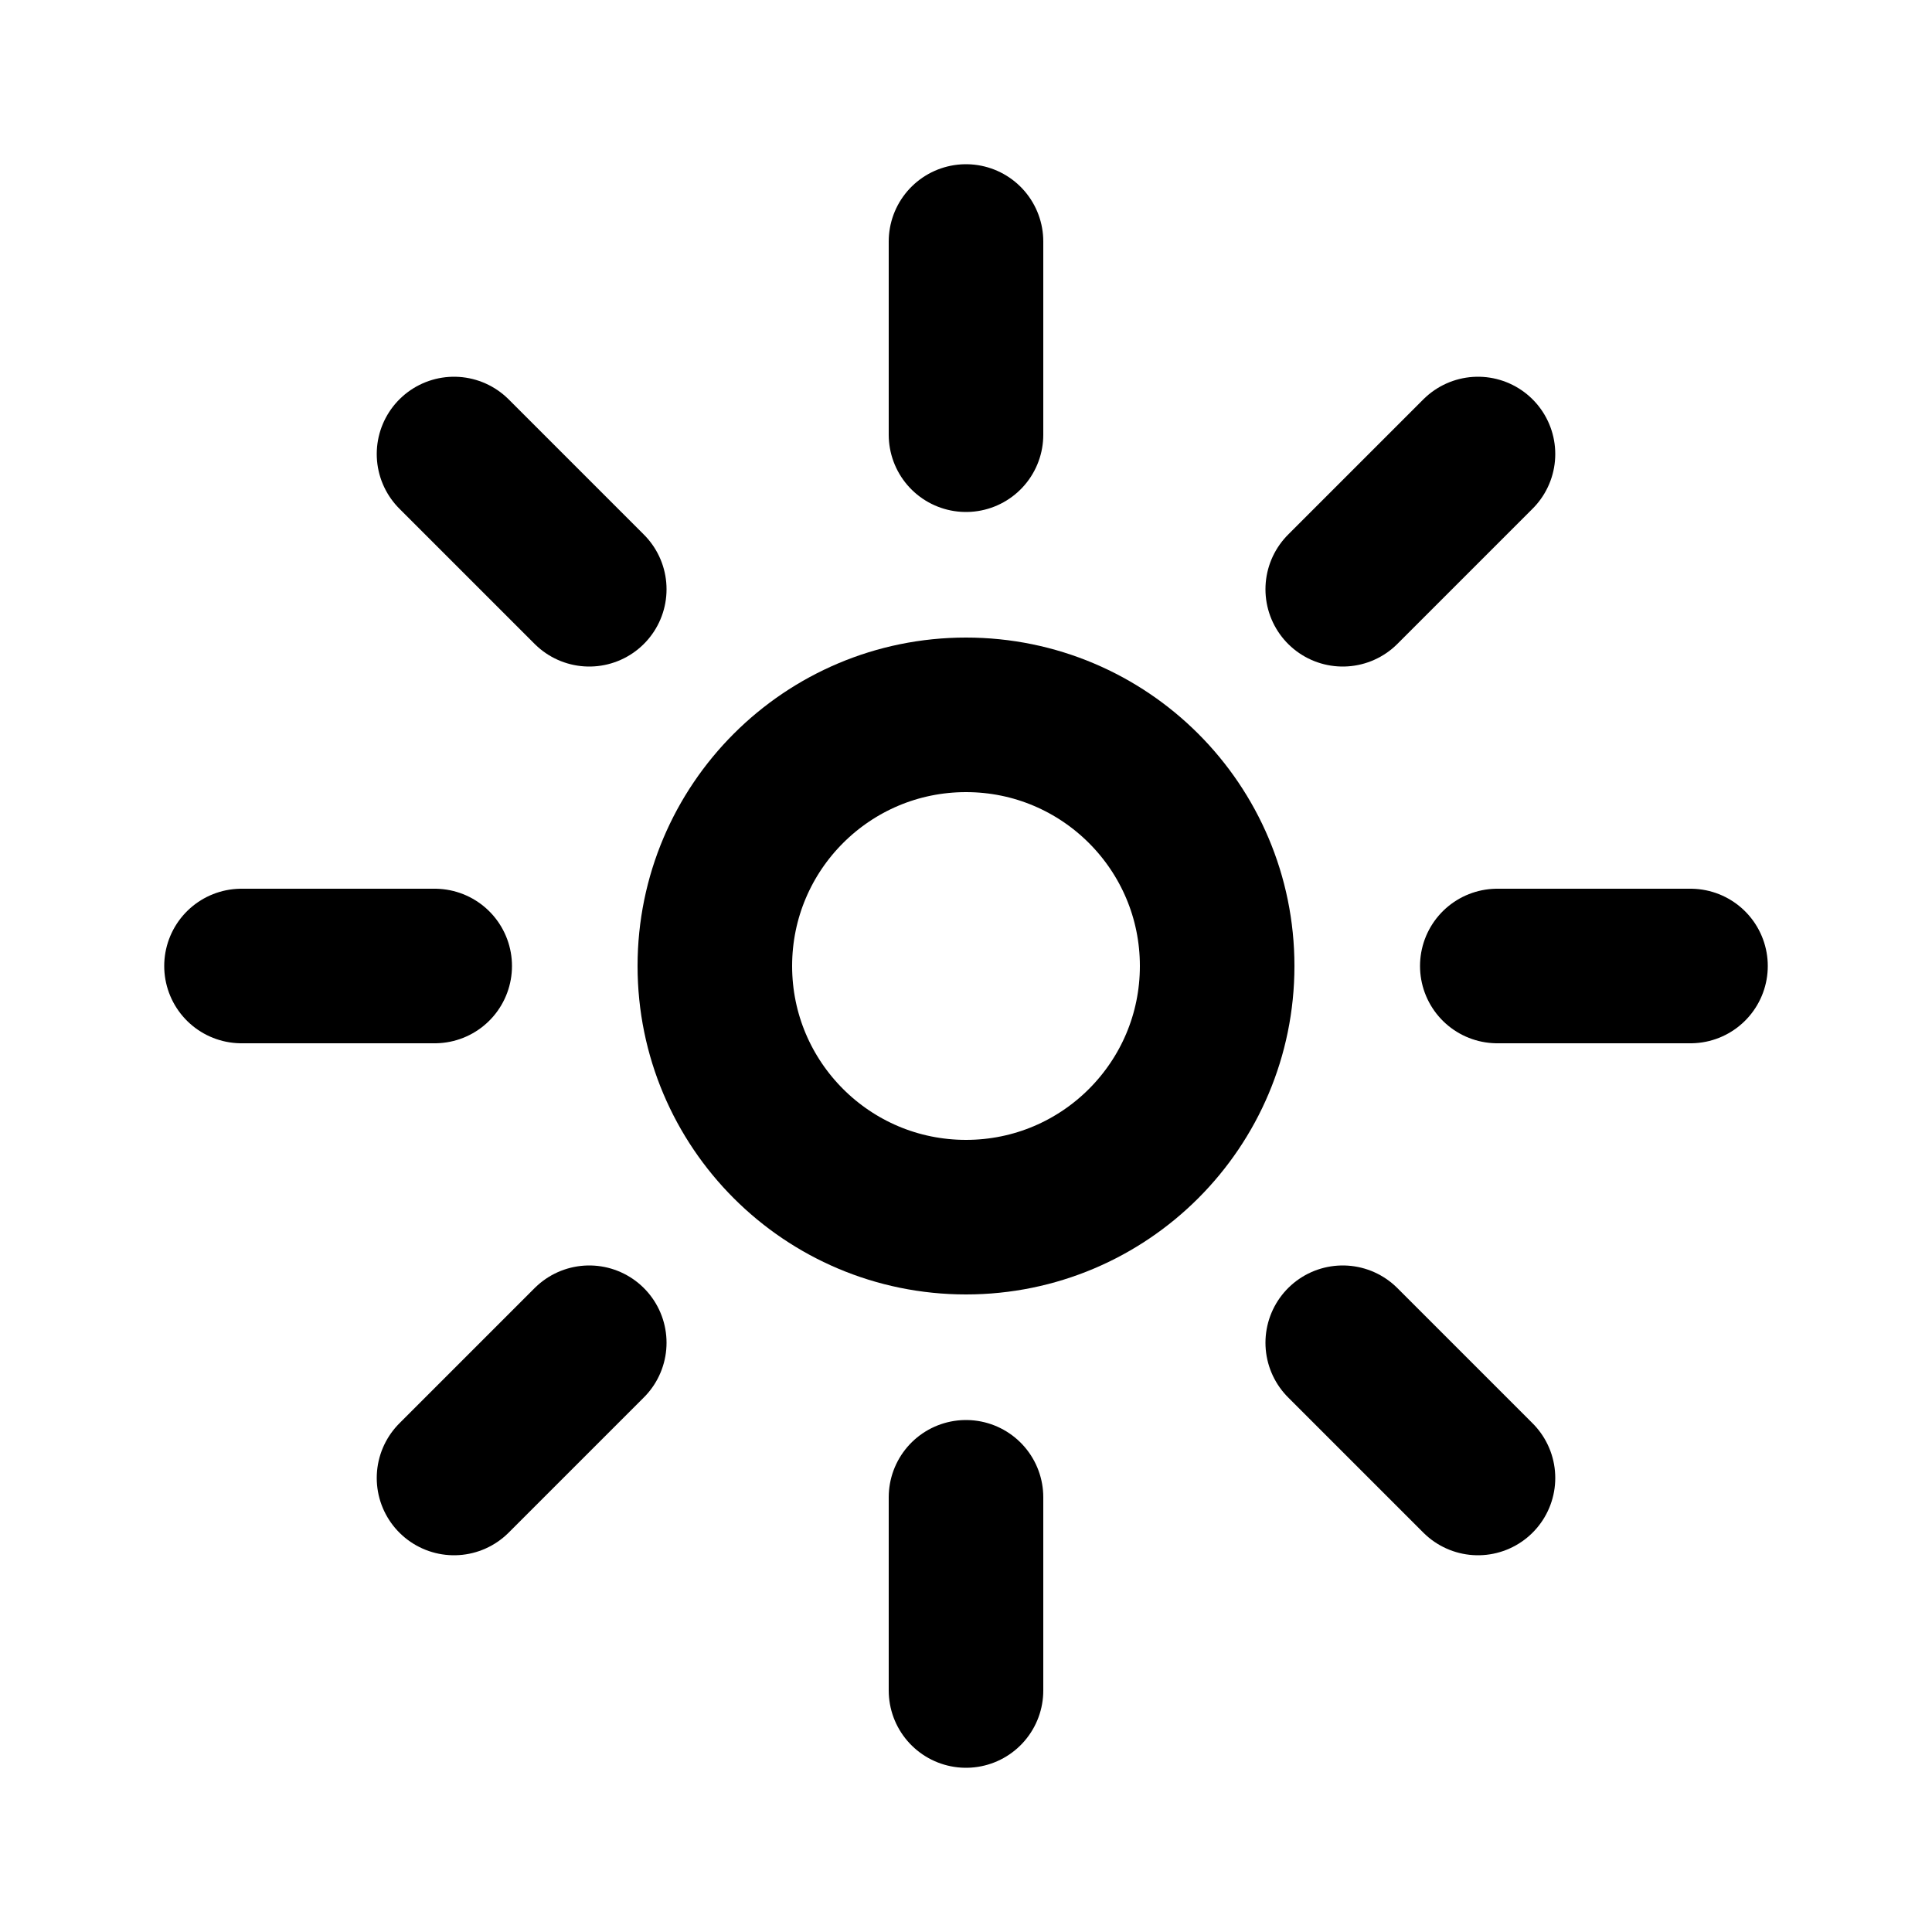
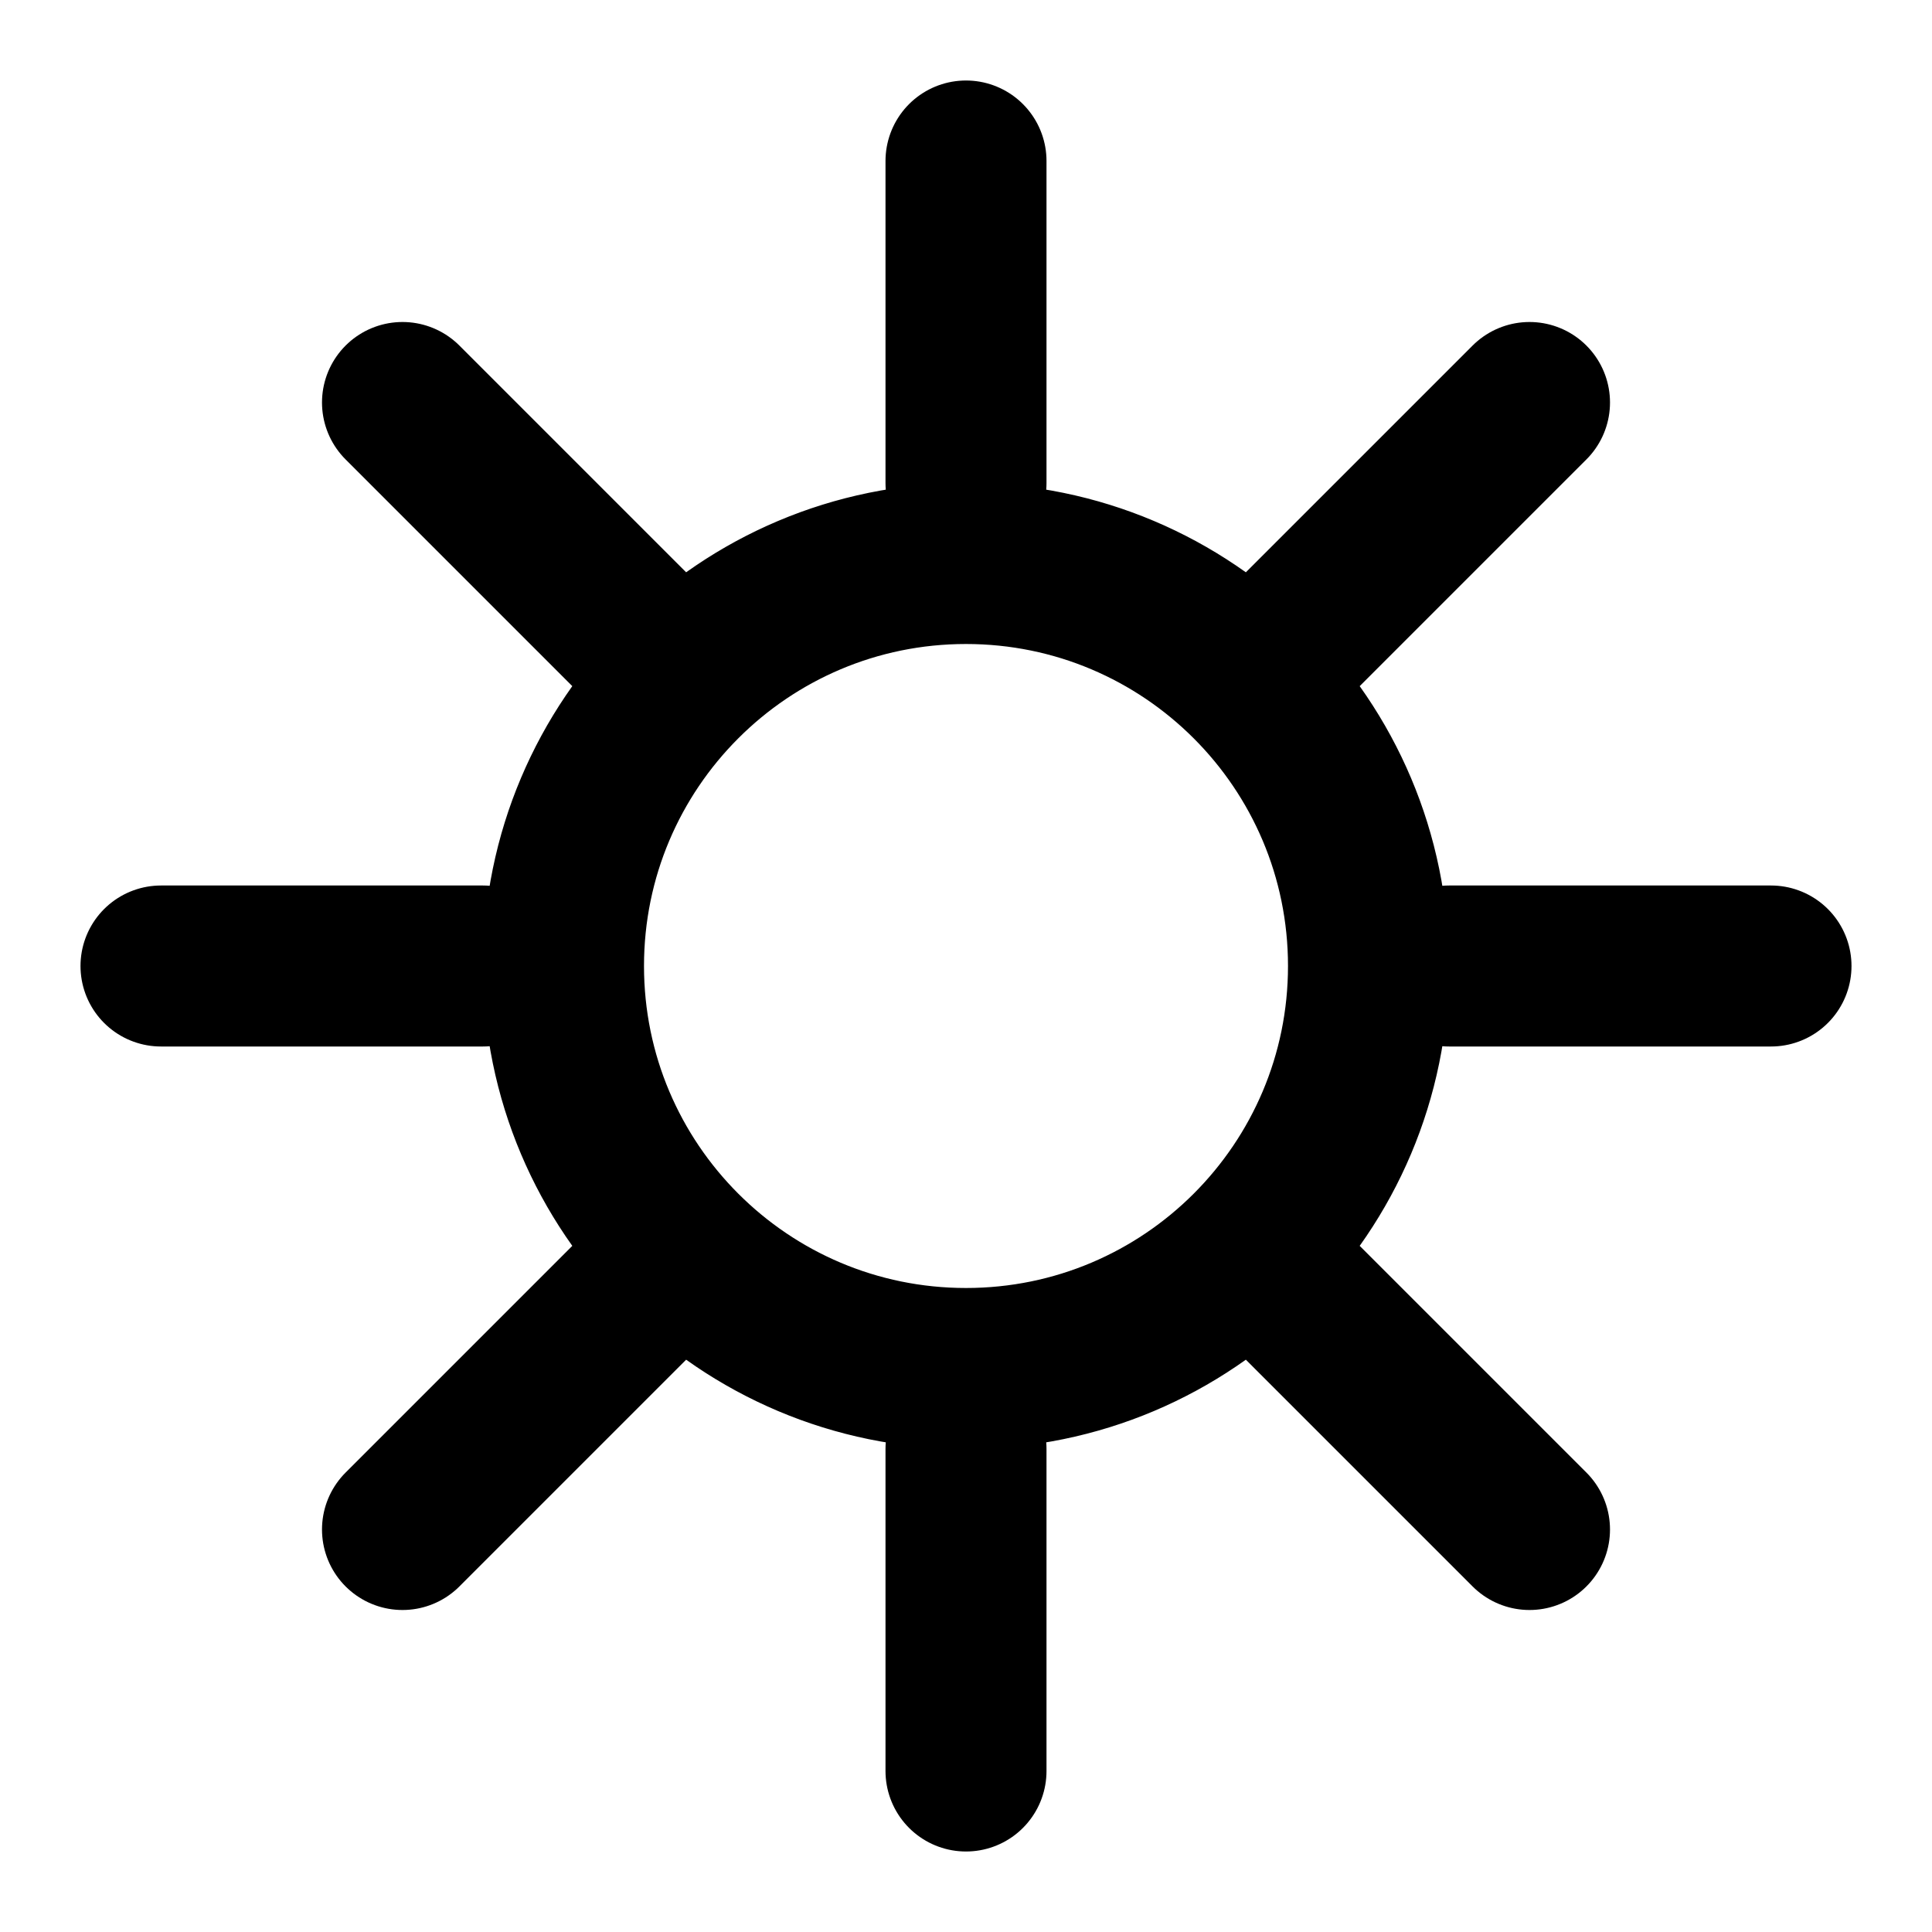
- <svg xmlns="http://www.w3.org/2000/svg" viewBox="0 0 20 20">
-   <g fill="none" stroke="#000" stroke-width="1.6" stroke-linecap="round" stroke-linejoin="round">
-     <circle cx="10" cy="10" r="2.6" />
-     <path d="M10 2.5v2m0 11v2m7.5-7.5h-2m-11 0h-2m12.8-5.3-1.4 1.4M6.1 13.9l-1.4 1.4m10.6 0-1.4-1.4M6.1 6.1 4.7 4.7" />
-   </g>
+ <svg xmlns="http://www.w3.org/2000/svg" viewBox="0 0 24 24">
+   <path d="M12 2V6M12 18V22M2 12H6M18 12H22M5 5 8 8M16 16 19 19M19 5 16 8M8 16 5 19M12 7A5 5 0 1 0 12 17A5 5 0 1 0 12 7" fill="none" stroke="currentColor" stroke-width="2" stroke-linecap="round" stroke-linejoin="round" />
</svg>
